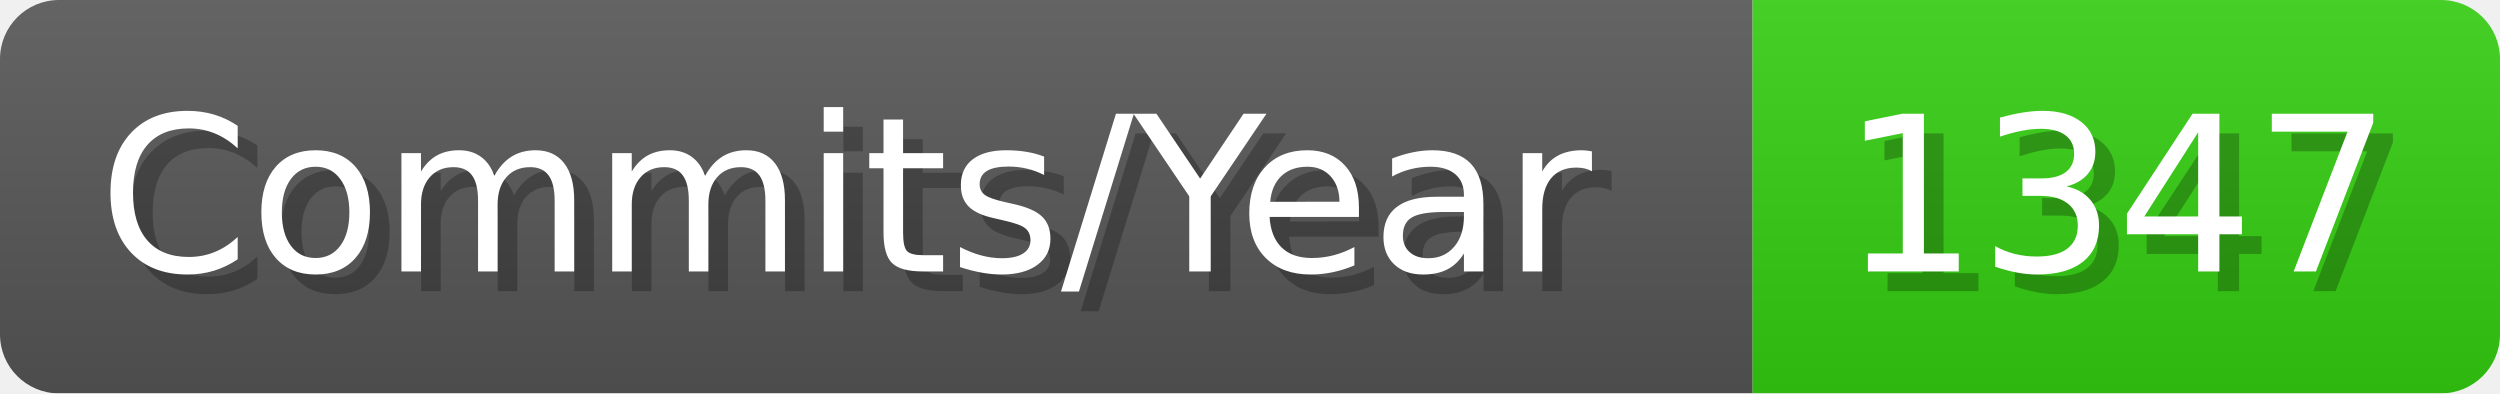
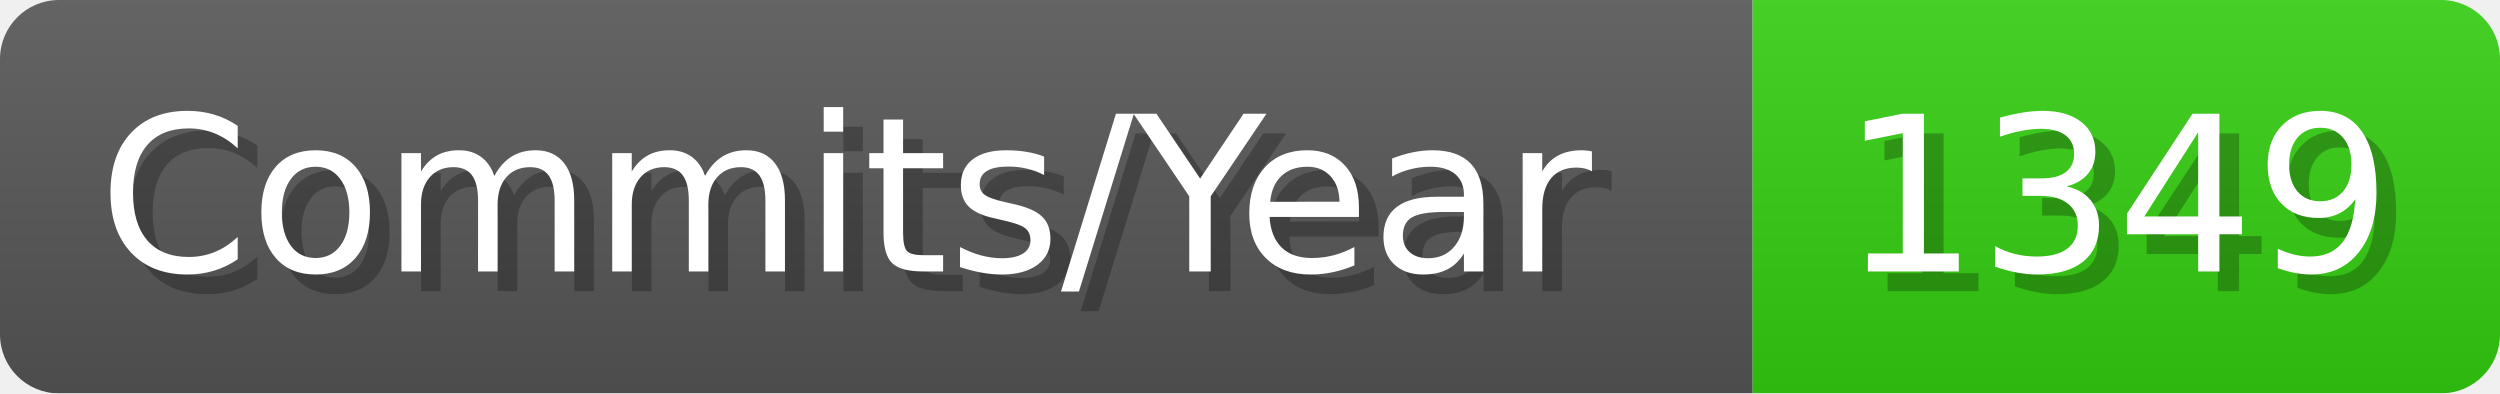
- <svg xmlns="http://www.w3.org/2000/svg" width="127.1" height="20" viewBox="0 0 1271 200" role="img" aria-label="Commits/Year: 1347">
+ <svg xmlns="http://www.w3.org/2000/svg" width="127.1" height="20" viewBox="0 0 1271 200" role="img" aria-label="Commits/Year: 1349">
  <linearGradient id="aUPdi" x2="0" y2="100%">
    <stop offset="0" stop-opacity=".1" stop-color="#EEE" />
    <stop offset="1" stop-opacity=".1" />
  </linearGradient>
  <mask id="WfAiQ">
    <rect width="1271" height="200" rx="30" fill="#FFF" />
  </mask>
  <g mask="url(#WfAiQ)">
    <rect width="891" height="200" fill="#555" />
    <rect width="380" height="200" fill="#3C1" x="891" />
    <rect width="1271" height="200" fill="url(#aUPdi)" />
  </g>
  <g aria-hidden="true" fill="#fff" text-anchor="start" font-family="Verdana,DejaVu Sans,sans-serif" font-size="110">
    <text x="60" y="148" textLength="791" fill="#000" opacity="0.25">Commits/Year</text>
    <text x="50" y="138" textLength="791">Commits/Year</text>
-     <text x="946" y="148" textLength="280" fill="#000" opacity="0.25">1347</text>
-     <text x="936" y="138" textLength="280">1347</text>
+     <text x="946" y="148" textLength="280" fill="#000" opacity="0.25">1349</text>
+     <text x="936" y="138" textLength="280">1349</text>
  </g>
</svg>
